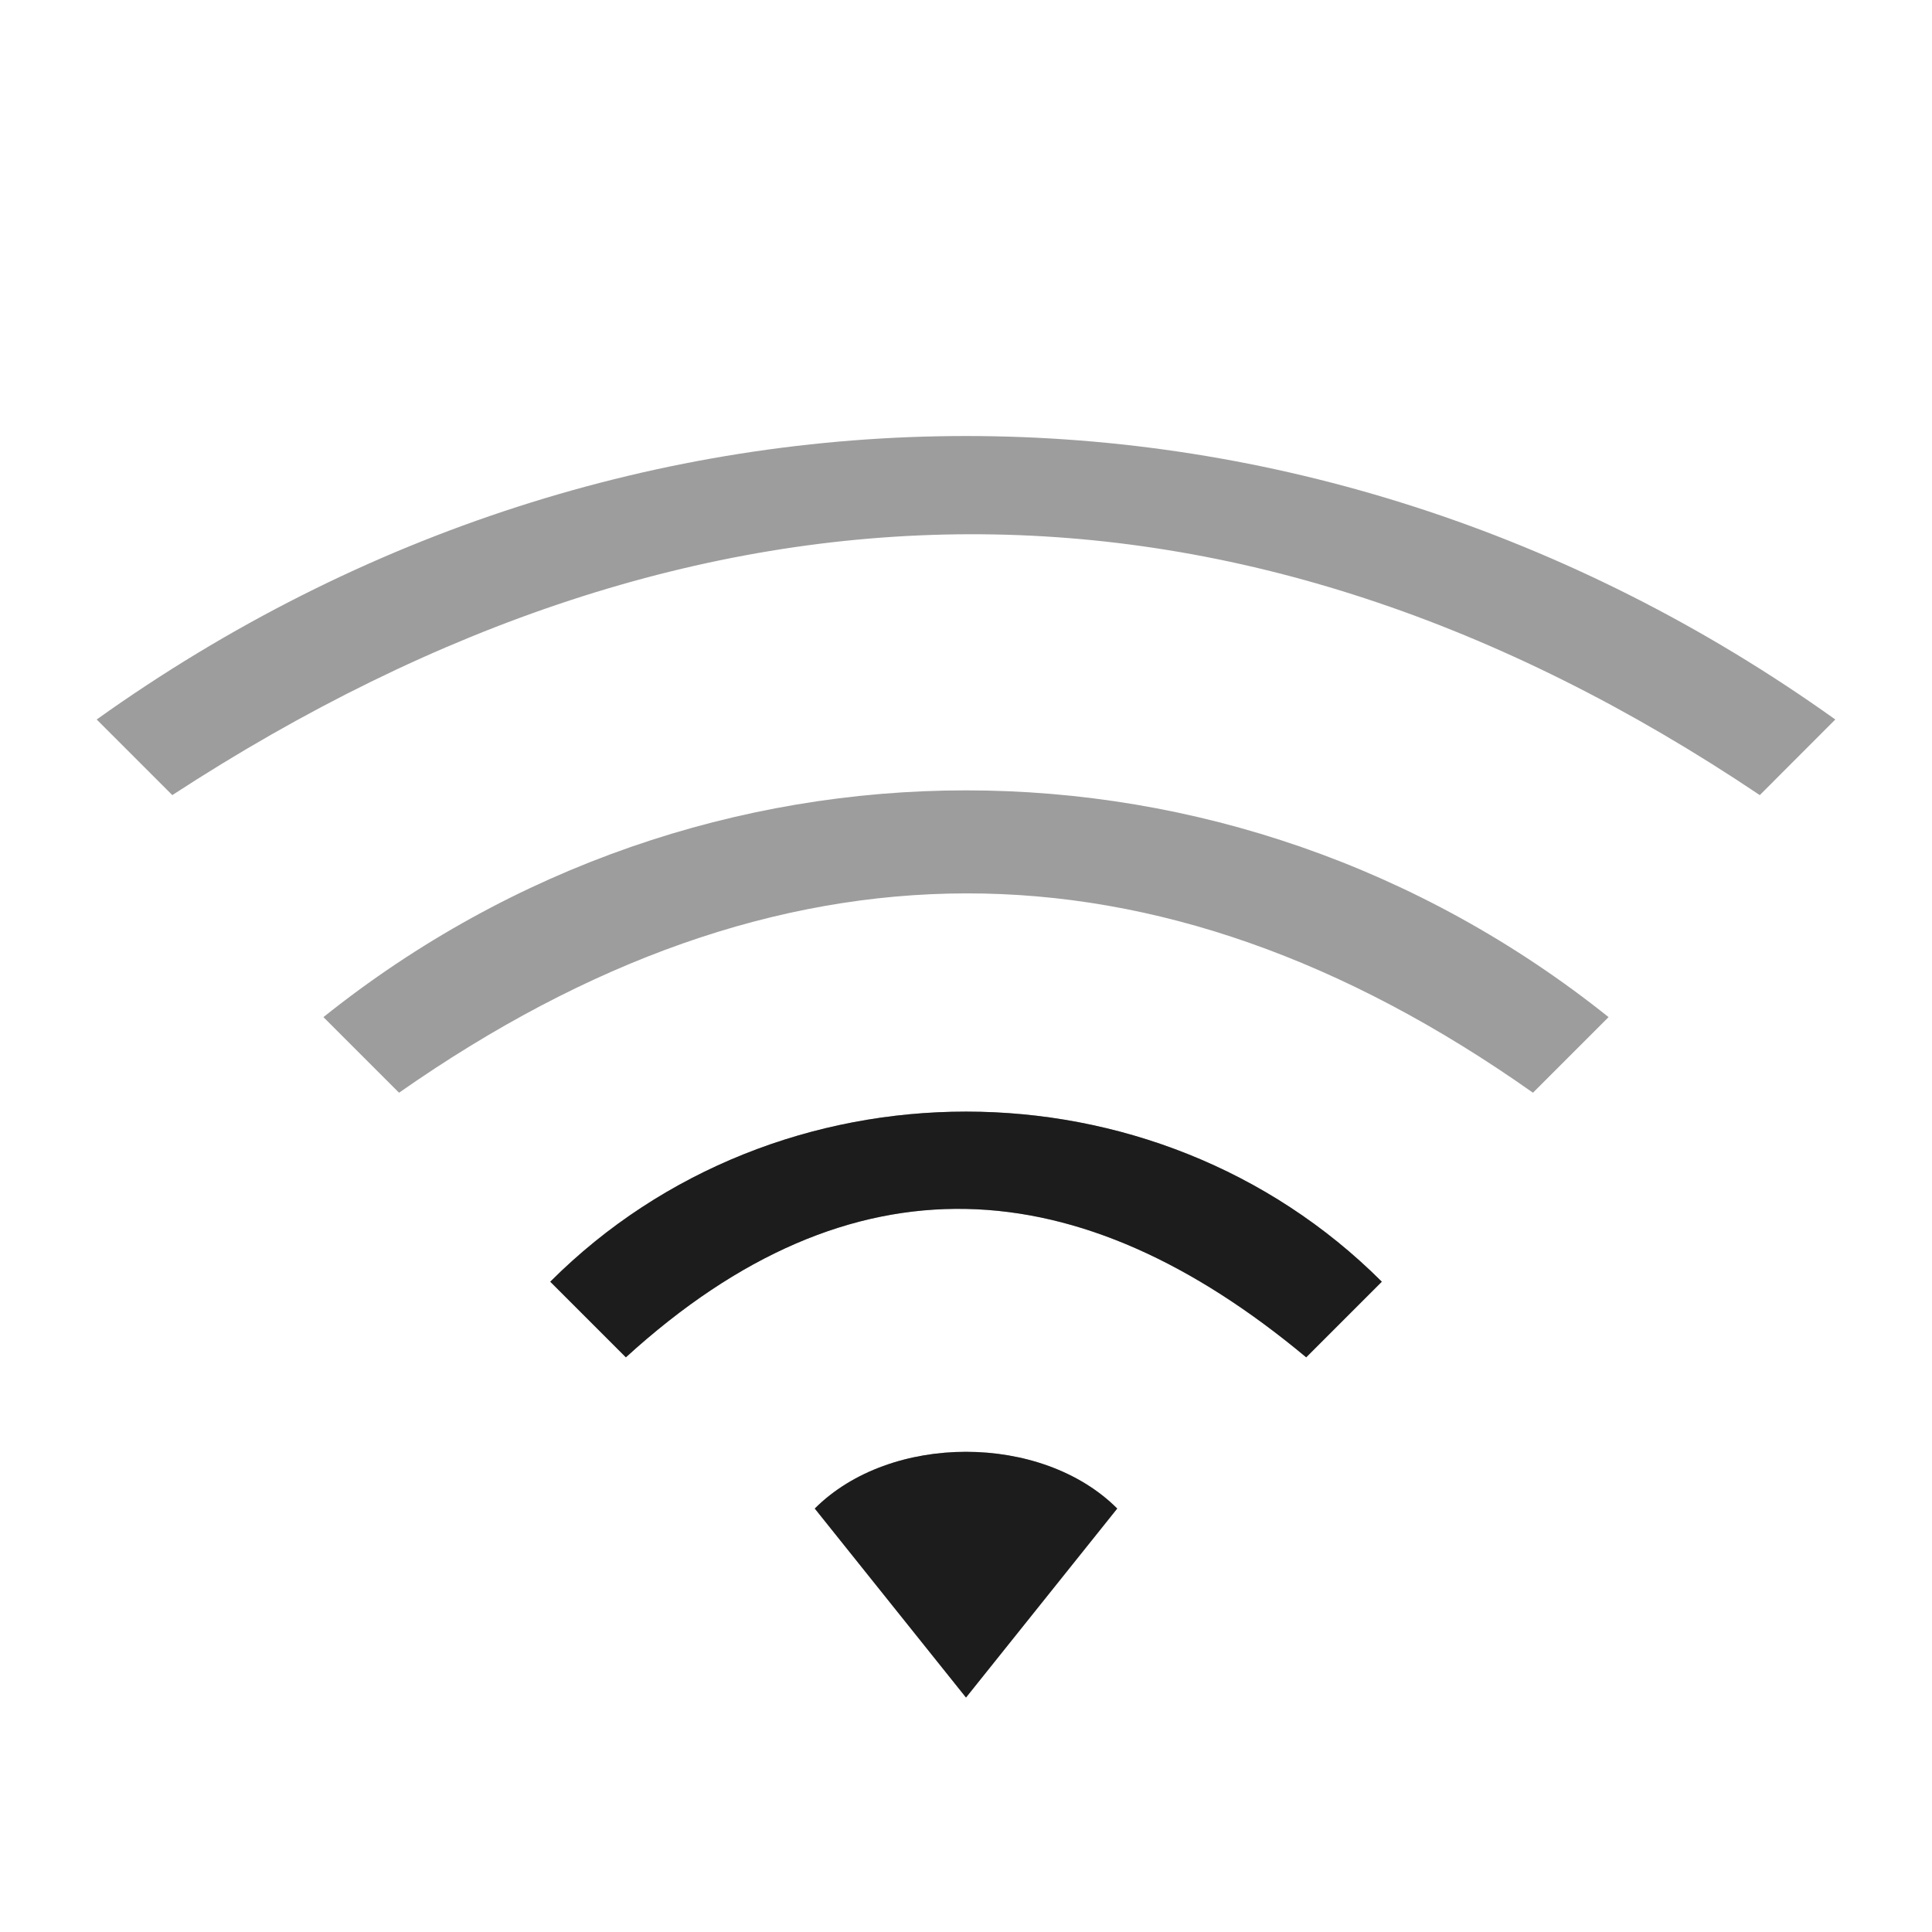
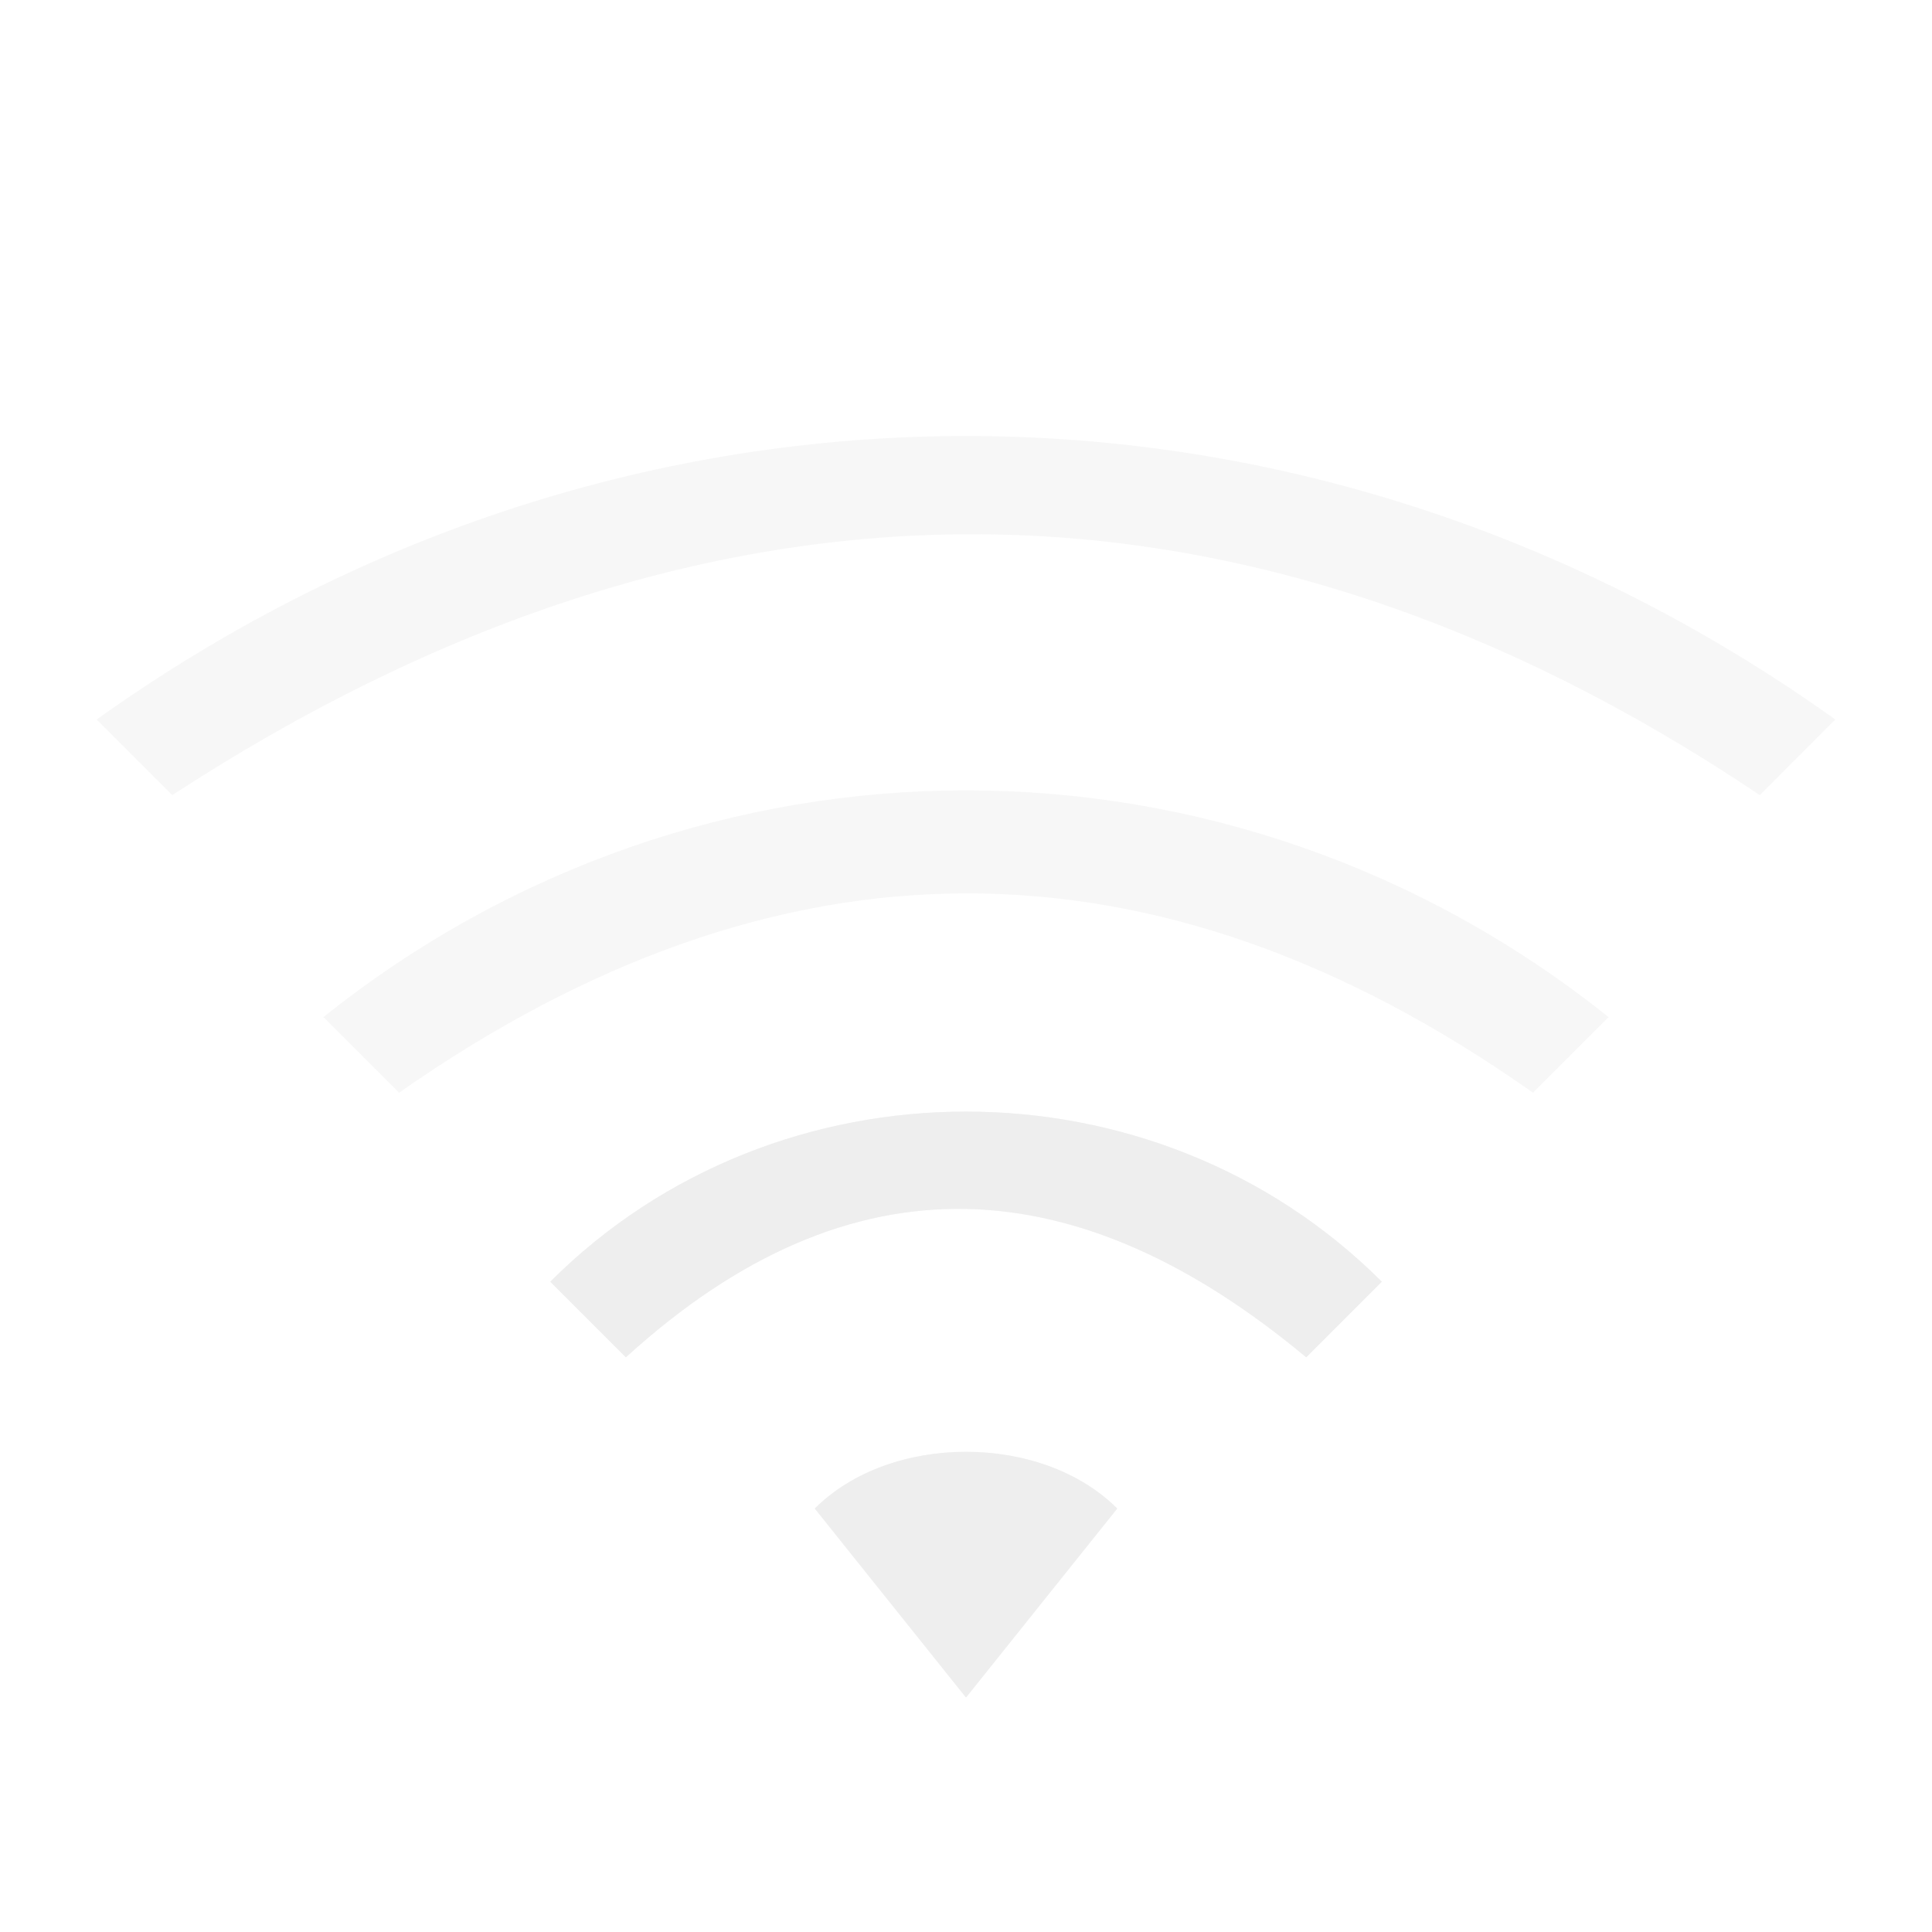
<svg xmlns="http://www.w3.org/2000/svg" xmlns:xlink="http://www.w3.org/1999/xlink" id="svg7384" style="enable-background:new" height="22" width="22" version="1.1">
  <defs id="defs7386">
    <filter id="filter7554" style="color-interpolation-filters:sRGB">
      <feBlend id="feBlend7556" in2="BackgroundImage" mode="darken" />
    </filter>
    <linearGradient gradientTransform="translate(-1,-2)" gradientUnits="userSpaceOnUse" xlink:href="#linearGradient3678" id="linearGradient2868" y2="19" x2="8.925" y1="6" x1="8.925" />
    <linearGradient id="linearGradient3678">
      <stop offset="0" style="stop-color:#ffffff;stop-opacity:1" id="stop3680" />
      <stop offset="1" style="stop-color:#e6e6e6;stop-opacity:1" id="stop3682" />
    </linearGradient>
    <linearGradient gradientTransform="translate(-2,-1)" gradientUnits="userSpaceOnUse" xlink:href="#linearGradient3678" id="linearGradient2393" y2="21" x2="9" y1="3" x1="9" />
    <linearGradient x1="14" y1="3" x2="14" y2="21" id="linearGradient2398" xlink:href="#linearGradient3587-6-5-3" gradientUnits="userSpaceOnUse" gradientTransform="translate(-1.000123,-5)" />
    <linearGradient id="linearGradient3587-6-5-3">
      <stop id="stop3589-9-2-0" style="stop-color:#000000;stop-opacity:1" offset="0" />
      <stop id="stop3591-7-4-7" style="stop-color:#363636;stop-opacity:1" offset="1" />
    </linearGradient>
    <linearGradient x1="66.097" y1="9.364" x2="66.097" y2="27.364" id="linearGradient2395" xlink:href="#linearGradient3587-6-5-3" gradientUnits="userSpaceOnUse" gradientTransform="translate(-52.0968,-11.36383)" />
    <linearGradient x1="4.955" y1="2.684" x2="4.955" y2="13.496" id="linearGradient7390" xlink:href="#linearGradient3587-6-5-3" gradientUnits="userSpaceOnUse" />
    <linearGradient x1="7.911" y1="4.576" x2="7.911" y2="11.649" id="linearGradient7392" xlink:href="#linearGradient3587-6-5-3" gradientUnits="userSpaceOnUse" />
    <linearGradient x1="10.187" y1="2.774" x2="10.187" y2="13.317" id="linearGradient7394" xlink:href="#linearGradient3587-6-5-3" gradientUnits="userSpaceOnUse" />
    <linearGradient x1="13.917" y1="0.882" x2="13.917" y2="15.183" id="linearGradient7396" xlink:href="#linearGradient3587-6-5-3" gradientUnits="userSpaceOnUse" />
    <linearGradient id="linearGradient5263">
      <stop id="stop5265" style="stop-color:#a0d5ff;stop-opacity:1" offset="0" />
      <stop id="stop5267" style="stop-color:#a0d5ff;stop-opacity:1" offset="1" />
    </linearGradient>
    <filter id="filter7554-1" style="color-interpolation-filters:sRGB">
      <feBlend id="feBlend7556-7" in2="BackgroundImage" mode="darken" />
    </filter>
    <filter style="color-interpolation-filters:sRGB" id="filter7554-5">
      <feBlend mode="darken" in2="BackgroundImage" id="feBlend7556-4" />
    </filter>
    <filter id="filter7554-6" style="color-interpolation-filters:sRGB">
      <feBlend mode="darken" in2="BackgroundImage" id="feBlend7556-6" />
    </filter>
    <filter style="color-interpolation-filters:sRGB" id="filter7554-7">
      <feBlend mode="darken" in2="BackgroundImage" id="feBlend7556-0" />
    </filter>
  </defs>
-   <rect style="opacity:0;fill:#1c1c1c;fill-opacity:0.431;stroke:none;stroke-width:0.083;stroke-linecap:round;stroke-linejoin:round;stroke-miterlimit:4;stroke-dasharray:none;stroke-dashoffset:0;stroke-opacity:1;paint-order:fill markers stroke" id="rect863" width="20" height="20" x="1.167" y="2" />
-   <path id="path839" d="m 11,4.965 c -3.443,0 -6.886,1.076 -9.899,3.228 l 0.861,0.861 c 6.026,-3.927 12.131,-3.994 18.077,0 L 20.899,8.193 C 17.886,6.041 14.443,4.965 11,4.965 Z M 11,9 C 8.418,9 5.835,9.861 3.683,11.582 l 0.861,0.861 c 4.304,-3.013 8.608,-3.04 12.912,0 l 0.861,-0.861 C 16.165,9.861 13.582,9 11,9 Z m 0,3.658 c -1.722,0 -3.443,0.646 -4.734,1.937 l 0.861,0.861 c 2.582,-2.354 5.165,-2.152 7.747,5e-6 l 0.861,-0.861 C 14.443,13.304 12.722,12.658 11,12.658 Z m 0,3.874 c -0.646,0 -1.291,0.215 -1.722,0.646 L 11,19.33 12.722,17.178 C 12.291,16.747 11.646,16.532 11,16.532 Z" style="opacity:1;fill:#1c1c1c;fill-opacity:0.431;stroke-width:1.215;stroke-miterlimit:4;stroke-dasharray:none" />
-   <path style="opacity:1;fill:#1c1c1c;fill-opacity:1;stroke-width:1.215;stroke-miterlimit:4;stroke-dasharray:none" d="m 11,12.658 c -1.722,0 -3.443,0.646 -4.734,1.937 l 0.861,0.861 c 2.582,-2.354 5.165,-2.152 7.747,5e-6 l 0.861,-0.861 C 14.443,13.304 12.722,12.658 11,12.658 Z m 0,3.874 c -0.646,0 -1.291,0.215 -1.722,0.646 L 11,19.33 12.722,17.178 C 12.291,16.747 11.646,16.532 11,16.532 Z" id="path1552" />
+   <rect style="opacity:0;fill:#EEEEEE;fill-opacity:0.431;stroke:none;stroke-width:0.083;stroke-linecap:round;stroke-linejoin:round;stroke-miterlimit:4;stroke-dasharray:none;stroke-dashoffset:0;stroke-opacity:1;paint-order:fill markers stroke" id="rect863" width="20" height="20" x="1.167" y="2" />
+   <path id="path839" d="m 11,4.965 c -3.443,0 -6.886,1.076 -9.899,3.228 l 0.861,0.861 c 6.026,-3.927 12.131,-3.994 18.077,0 L 20.899,8.193 C 17.886,6.041 14.443,4.965 11,4.965 Z M 11,9 C 8.418,9 5.835,9.861 3.683,11.582 l 0.861,0.861 c 4.304,-3.013 8.608,-3.04 12.912,0 l 0.861,-0.861 C 16.165,9.861 13.582,9 11,9 Z m 0,3.658 c -1.722,0 -3.443,0.646 -4.734,1.937 l 0.861,0.861 c 2.582,-2.354 5.165,-2.152 7.747,5e-6 l 0.861,-0.861 C 14.443,13.304 12.722,12.658 11,12.658 Z m 0,3.874 c -0.646,0 -1.291,0.215 -1.722,0.646 L 11,19.33 12.722,17.178 C 12.291,16.747 11.646,16.532 11,16.532 Z" style="opacity:1;fill:#EEEEEE;fill-opacity:0.431;stroke-width:1.215;stroke-miterlimit:4;stroke-dasharray:none" />
+   <path style="opacity:1;fill:#EEEEEE;fill-opacity:1;stroke-width:1.215;stroke-miterlimit:4;stroke-dasharray:none" d="m 11,12.658 c -1.722,0 -3.443,0.646 -4.734,1.937 l 0.861,0.861 c 2.582,-2.354 5.165,-2.152 7.747,5e-6 l 0.861,-0.861 C 14.443,13.304 12.722,12.658 11,12.658 Z m 0,3.874 c -0.646,0 -1.291,0.215 -1.722,0.646 L 11,19.33 12.722,17.178 C 12.291,16.747 11.646,16.532 11,16.532 Z" id="path1552" />
</svg>
